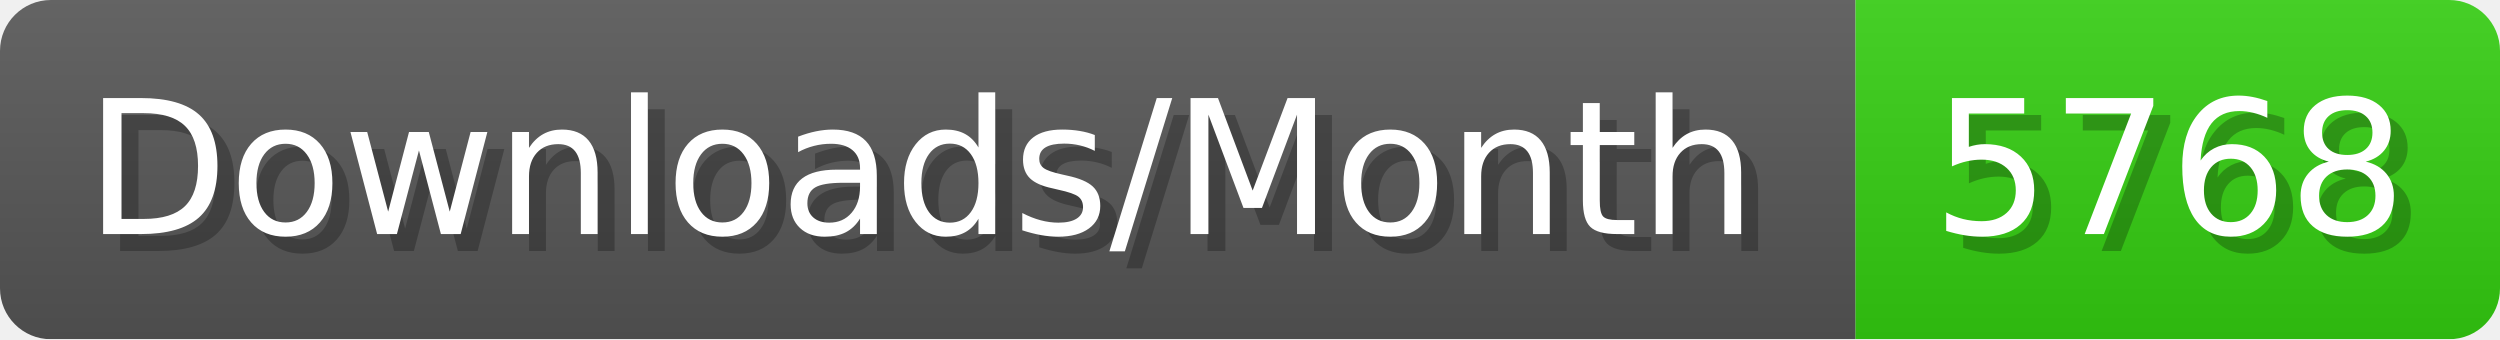
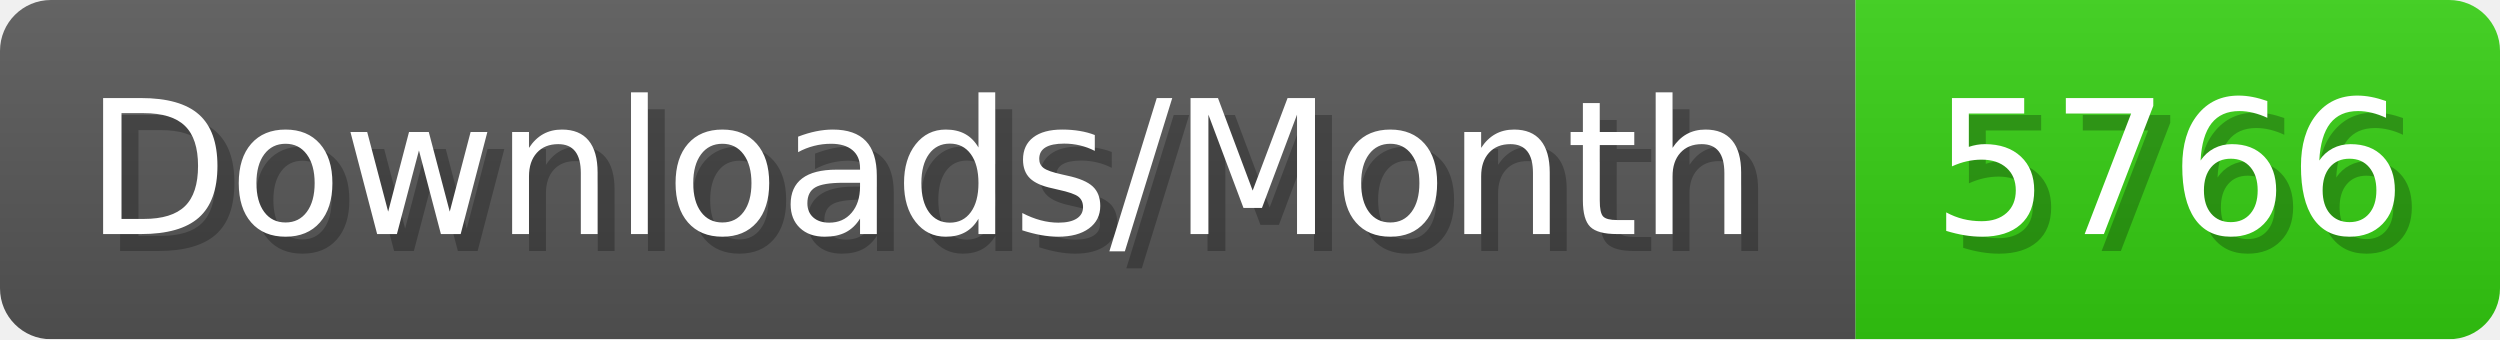
- <svg xmlns="http://www.w3.org/2000/svg" width="147.4" height="20" viewBox="0 0 1474 200" role="img" aria-label="Downloads/Month: 5768">
+ <svg xmlns="http://www.w3.org/2000/svg" width="147.4" height="20" viewBox="0 0 1474 200" role="img" aria-label="Downloads/Month: 5766">
  <linearGradient id="YlXUI" x2="0" y2="100%">
    <stop offset="0" stop-opacity=".1" stop-color="#EEE" />
    <stop offset="1" stop-opacity=".1" />
  </linearGradient>
  <mask id="JHhop">
    <rect width="1474" height="200" rx="30" fill="#FFF" />
  </mask>
  <g mask="url(#JHhop)">
    <rect width="1094" height="200" fill="#555" />
    <rect width="380" height="200" fill="#3C1" x="1094" />
    <rect width="1474" height="200" fill="url(#YlXUI)" />
  </g>
  <g aria-hidden="true" fill="#fff" text-anchor="start" font-family="Verdana,DejaVu Sans,sans-serif" font-size="110">
    <text x="60" y="148" textLength="994" fill="#000" opacity="0.25">Downloads/Month</text>
    <text x="50" y="138" textLength="994">Downloads/Month</text>
-     <text x="1149" y="148" textLength="280" fill="#000" opacity="0.25">5768</text>
-     <text x="1139" y="138" textLength="280">5768</text>
+     <text x="1149" y="148" textLength="280" fill="#000" opacity="0.25">5766</text>
+     <text x="1139" y="138" textLength="280">5766</text>
  </g>
</svg>
